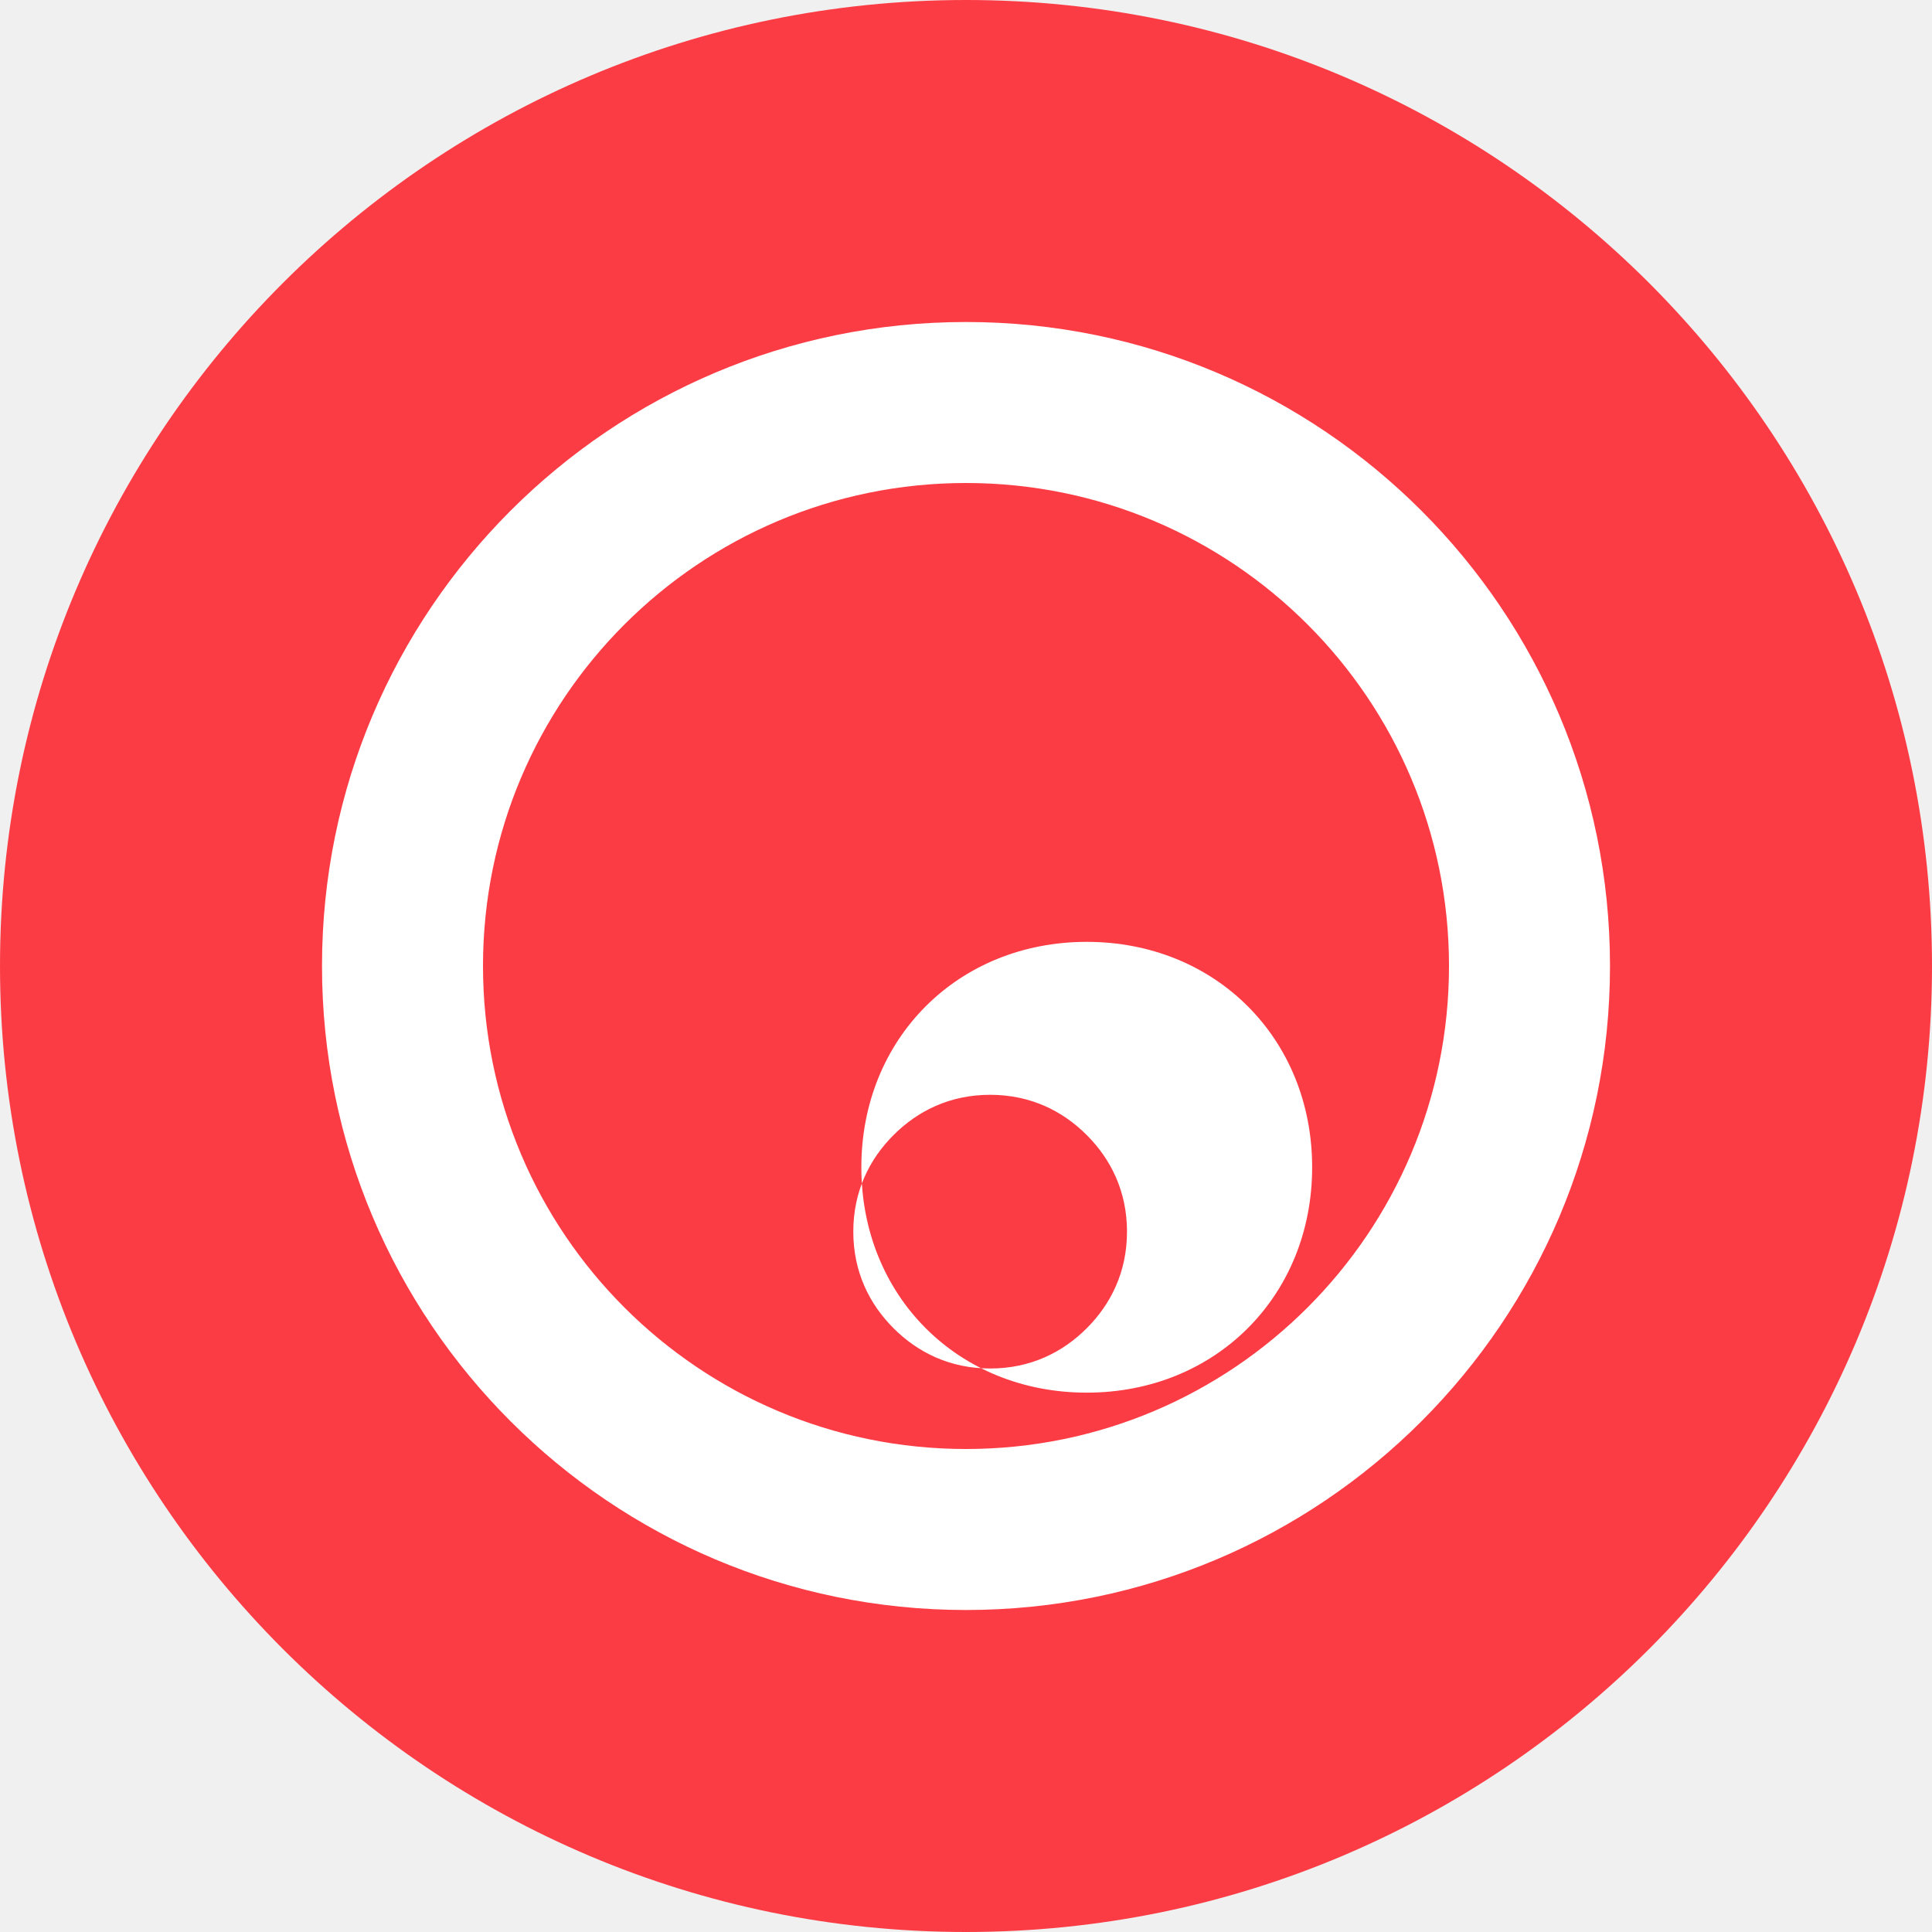
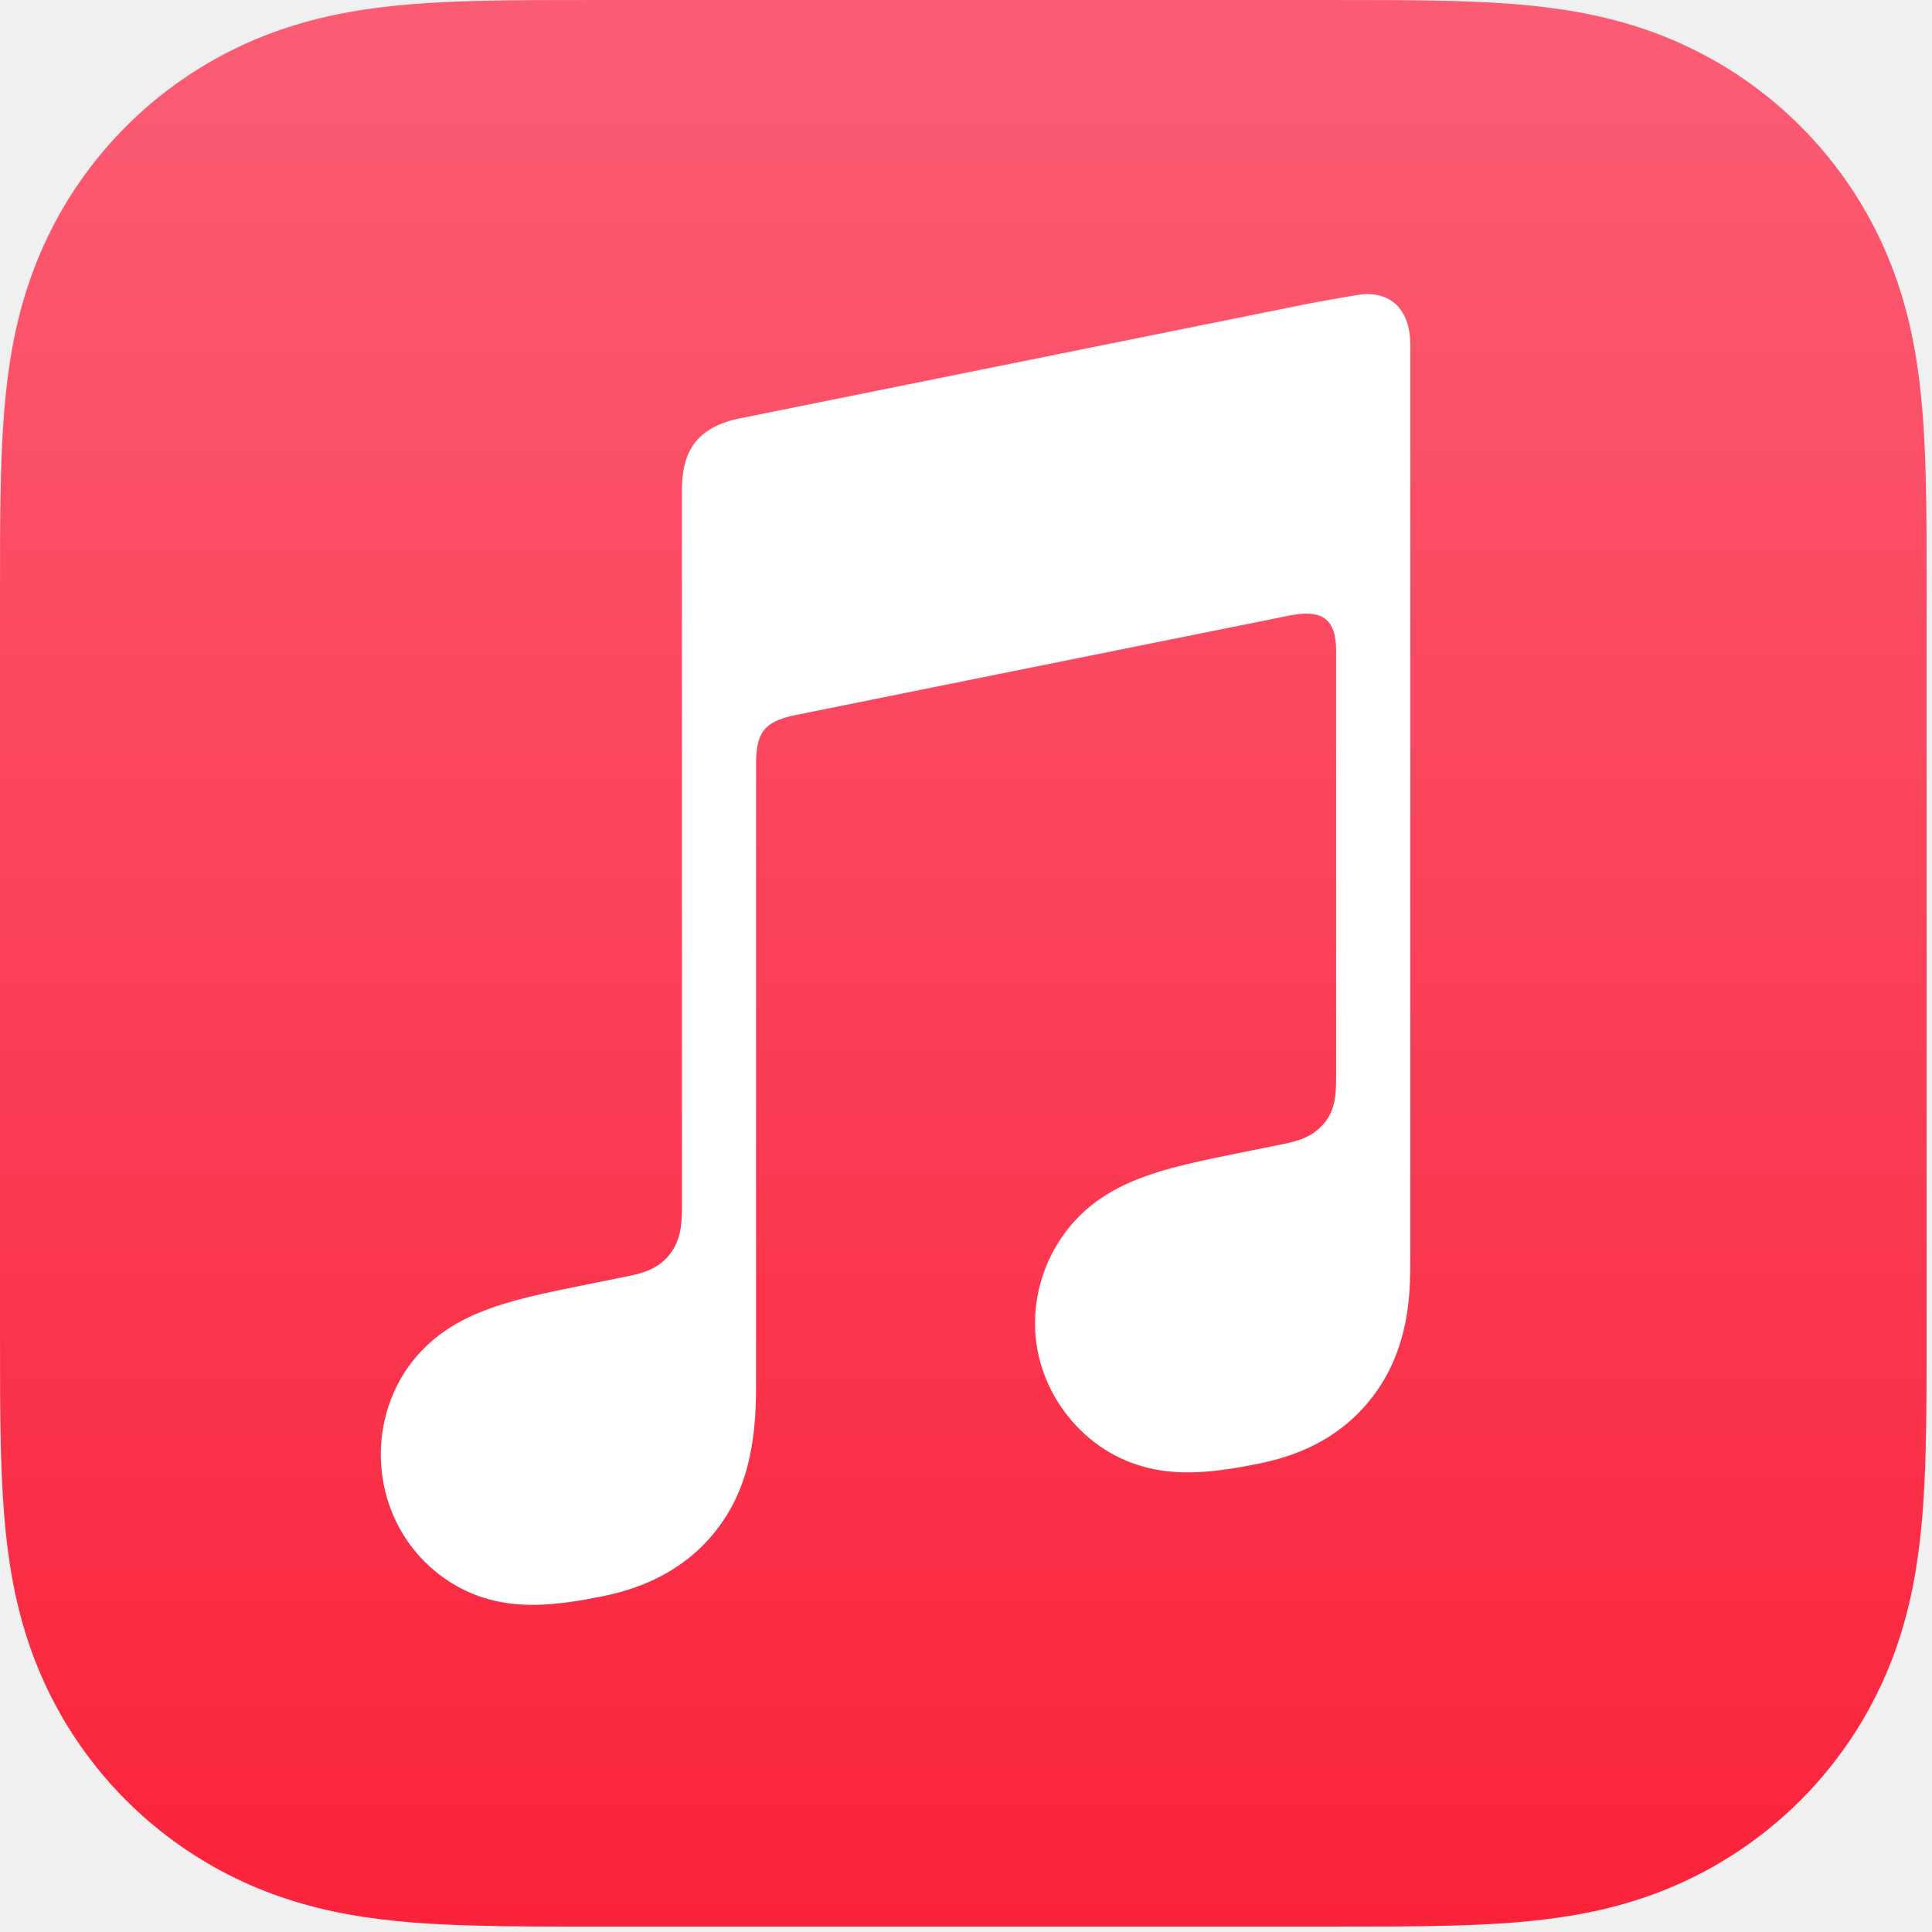
- <svg xmlns="http://www.w3.org/2000/svg" viewBox="0 0 24 24">
-   <path fill="#FC3C44" d="M12 0C5.373 0 0 5.373 0 12s5.373 12 12 12 12-5.373 12-12S18.627 0 12 0z" />
-   <path fill="#FFF" d="M15.5 12.5c-.5-.5-1.2-.8-2-.8s-1.5.3-2 .8c-.5.5-.8 1.2-.8 2s.3 1.5.8 2c.5.5 1.2.8 2 .8s1.5-.3 2-.8c.5-.5.8-1.2.8-2s-.3-1.5-.8-2zm-2 4c-.3.3-.7.5-1.2.5s-.9-.2-1.2-.5c-.3-.3-.5-.7-.5-1.2s.2-.9.5-1.2c.3-.3.7-.5 1.2-.5s.9.2 1.2.5c.3.3.5.7.5 1.2s-.2.9-.5 1.2zM12 4c-4.418 0-8 3.582-8 8s3.582 8 8 8 8-3.582 8-8-3.582-8-8-8zm0 14c-3.314 0-6-2.686-6-6s2.686-6 6-6 6 2.686 6 6-2.686 6-6 6z" />
+ <svg xmlns="http://www.w3.org/2000/svg" version="1.1" id="Artwork" x="0px" y="0px" width="361px" height="361px" viewBox="0 0 361 361" style="enable-background:new 0 0 361 361;" xml:space="preserve">
+   <style type="text/css">
+ 	.st0{fill-rule:evenodd;clip-rule:evenodd;fill:url(#SVGID_1_);}
+ 	.st1{fill-rule:evenodd;clip-rule:evenodd;fill:#FFFFFF;}
+ </style>
+   <g id="Layer_5">
+ </g>
+   <g>
+     <linearGradient id="SVGID_1_" gradientUnits="userSpaceOnUse" x1="180" y1="358.605" x2="180" y2="7.759">
+       <stop offset="0" style="stop-color:#FA233B" />
+       <stop offset="1" style="stop-color:#FB5C74" />
+     </linearGradient>
+     <path class="st0" d="M360,112.61c0-4.3,0-8.6-0.02-12.9c-0.02-3.62-0.06-7.24-0.16-10.86c-0.21-7.89-0.68-15.84-2.08-23.64   c-1.42-7.92-3.75-15.29-7.41-22.49c-3.6-7.07-8.3-13.53-13.91-19.14c-5.61-5.61-12.08-10.31-19.15-13.91   c-7.19-3.66-14.56-5.98-22.47-7.41c-7.8-1.4-15.76-1.87-23.65-2.08c-3.62-0.1-7.24-0.14-10.86-0.16C255.99,0,251.69,0,247.39,0   H112.61c-4.3,0-8.6,0-12.9,0.02c-3.62,0.02-7.24,0.06-10.86,0.16C80.96,0.4,73,0.86,65.2,2.27c-7.92,1.42-15.28,3.75-22.47,7.41   c-7.07,3.6-13.54,8.3-19.15,13.91c-5.61,5.61-10.31,12.07-13.91,19.14c-3.66,7.2-5.99,14.57-7.41,22.49   c-1.4,7.8-1.87,15.76-2.08,23.64c-0.1,3.62-0.14,7.24-0.16,10.86C0,104.01,0,108.31,0,112.61v134.77c0,4.3,0,8.6,0.02,12.9   c0.02,3.62,0.06,7.24,0.16,10.86c0.21,7.89,0.68,15.84,2.08,23.64c1.42,7.92,3.75,15.29,7.41,22.49c3.6,7.07,8.3,13.53,13.91,19.14   c5.61,5.61,12.08,10.31,19.15,13.91c7.19,3.66,14.56,5.98,22.47,7.41c7.8,1.4,15.76,1.87,23.65,2.08c3.62,0.1,7.24,0.14,10.86,0.16   c4.3,0.03,8.6,0.02,12.9,0.02h134.77c4.3,0,8.6,0,12.9-0.02c3.62-0.02,7.24-0.06,10.86-0.16c7.89-0.21,15.85-0.68,23.65-2.08   c7.92-1.42,15.28-3.75,22.47-7.41c7.07-3.6,13.54-8.3,19.15-13.91c5.61-5.61,10.31-12.07,13.91-19.14   c3.66-7.2,5.99-14.57,7.41-22.49c1.4-7.8,1.87-15.76,2.08-23.64c0.1-3.62,0.14-7.24,0.16-10.86c0.03-4.3,0.02-8.6,0.02-12.9V112.61   z" />
+   </g>
+   <g id="Glyph_2_">
+     <g>
+       <path class="st1" d="M254.5,55c-0.87,0.08-8.6,1.45-9.53,1.64l-107,21.59l-0.04,0.01c-2.79,0.59-4.98,1.58-6.67,3    c-2.04,1.71-3.17,4.13-3.6,6.95c-0.09,0.6-0.24,1.82-0.24,3.62c0,0,0,109.32,0,133.92c0,3.13-0.25,6.17-2.37,8.76    c-2.12,2.59-4.74,3.37-7.81,3.99c-2.33,0.47-4.66,0.94-6.99,1.41c-8.84,1.78-14.59,2.99-19.8,5.01    c-4.98,1.93-8.71,4.39-11.68,7.51c-5.89,6.17-8.28,14.54-7.46,22.38c0.7,6.69,3.71,13.09,8.88,17.82    c3.49,3.2,7.85,5.63,12.99,6.66c5.33,1.07,11.01,0.7,19.31-0.98c4.42-0.89,8.56-2.28,12.5-4.61c3.9-2.3,7.24-5.37,9.85-9.11    c2.62-3.75,4.31-7.92,5.24-12.35c0.96-4.57,1.19-8.7,1.19-13.26l0-116.15c0-6.22,1.76-7.86,6.78-9.08c0,0,88.94-17.94,93.09-18.75    c5.79-1.11,8.52,0.54,8.52,6.61l0,79.29c0,3.14-0.03,6.32-2.17,8.92c-2.12,2.59-4.74,3.37-7.81,3.99    c-2.33,0.47-4.66,0.94-6.99,1.41c-8.84,1.78-14.59,2.99-19.8,5.01c-4.98,1.93-8.71,4.39-11.68,7.51    c-5.89,6.17-8.49,14.54-7.67,22.38c0.7,6.69,3.92,13.09,9.09,17.82c3.49,3.2,7.85,5.56,12.99,6.6c5.33,1.07,11.01,0.69,19.31-0.98    c4.42-0.89,8.56-2.22,12.5-4.55c3.9-2.3,7.24-5.37,9.85-9.11c2.62-3.75,4.31-7.92,5.24-12.35c0.96-4.57,1-8.7,1-13.26V64.46    C263.54,58.3,260.29,54.5,254.5,55z" />
+     </g>
+   </g>
+   <g>
+ </g>
+   <g>
+ </g>
+   <g>
+ </g>
+   <g>
+ </g>
+   <g>
+ </g>
+   <g>
+ </g>
</svg>
